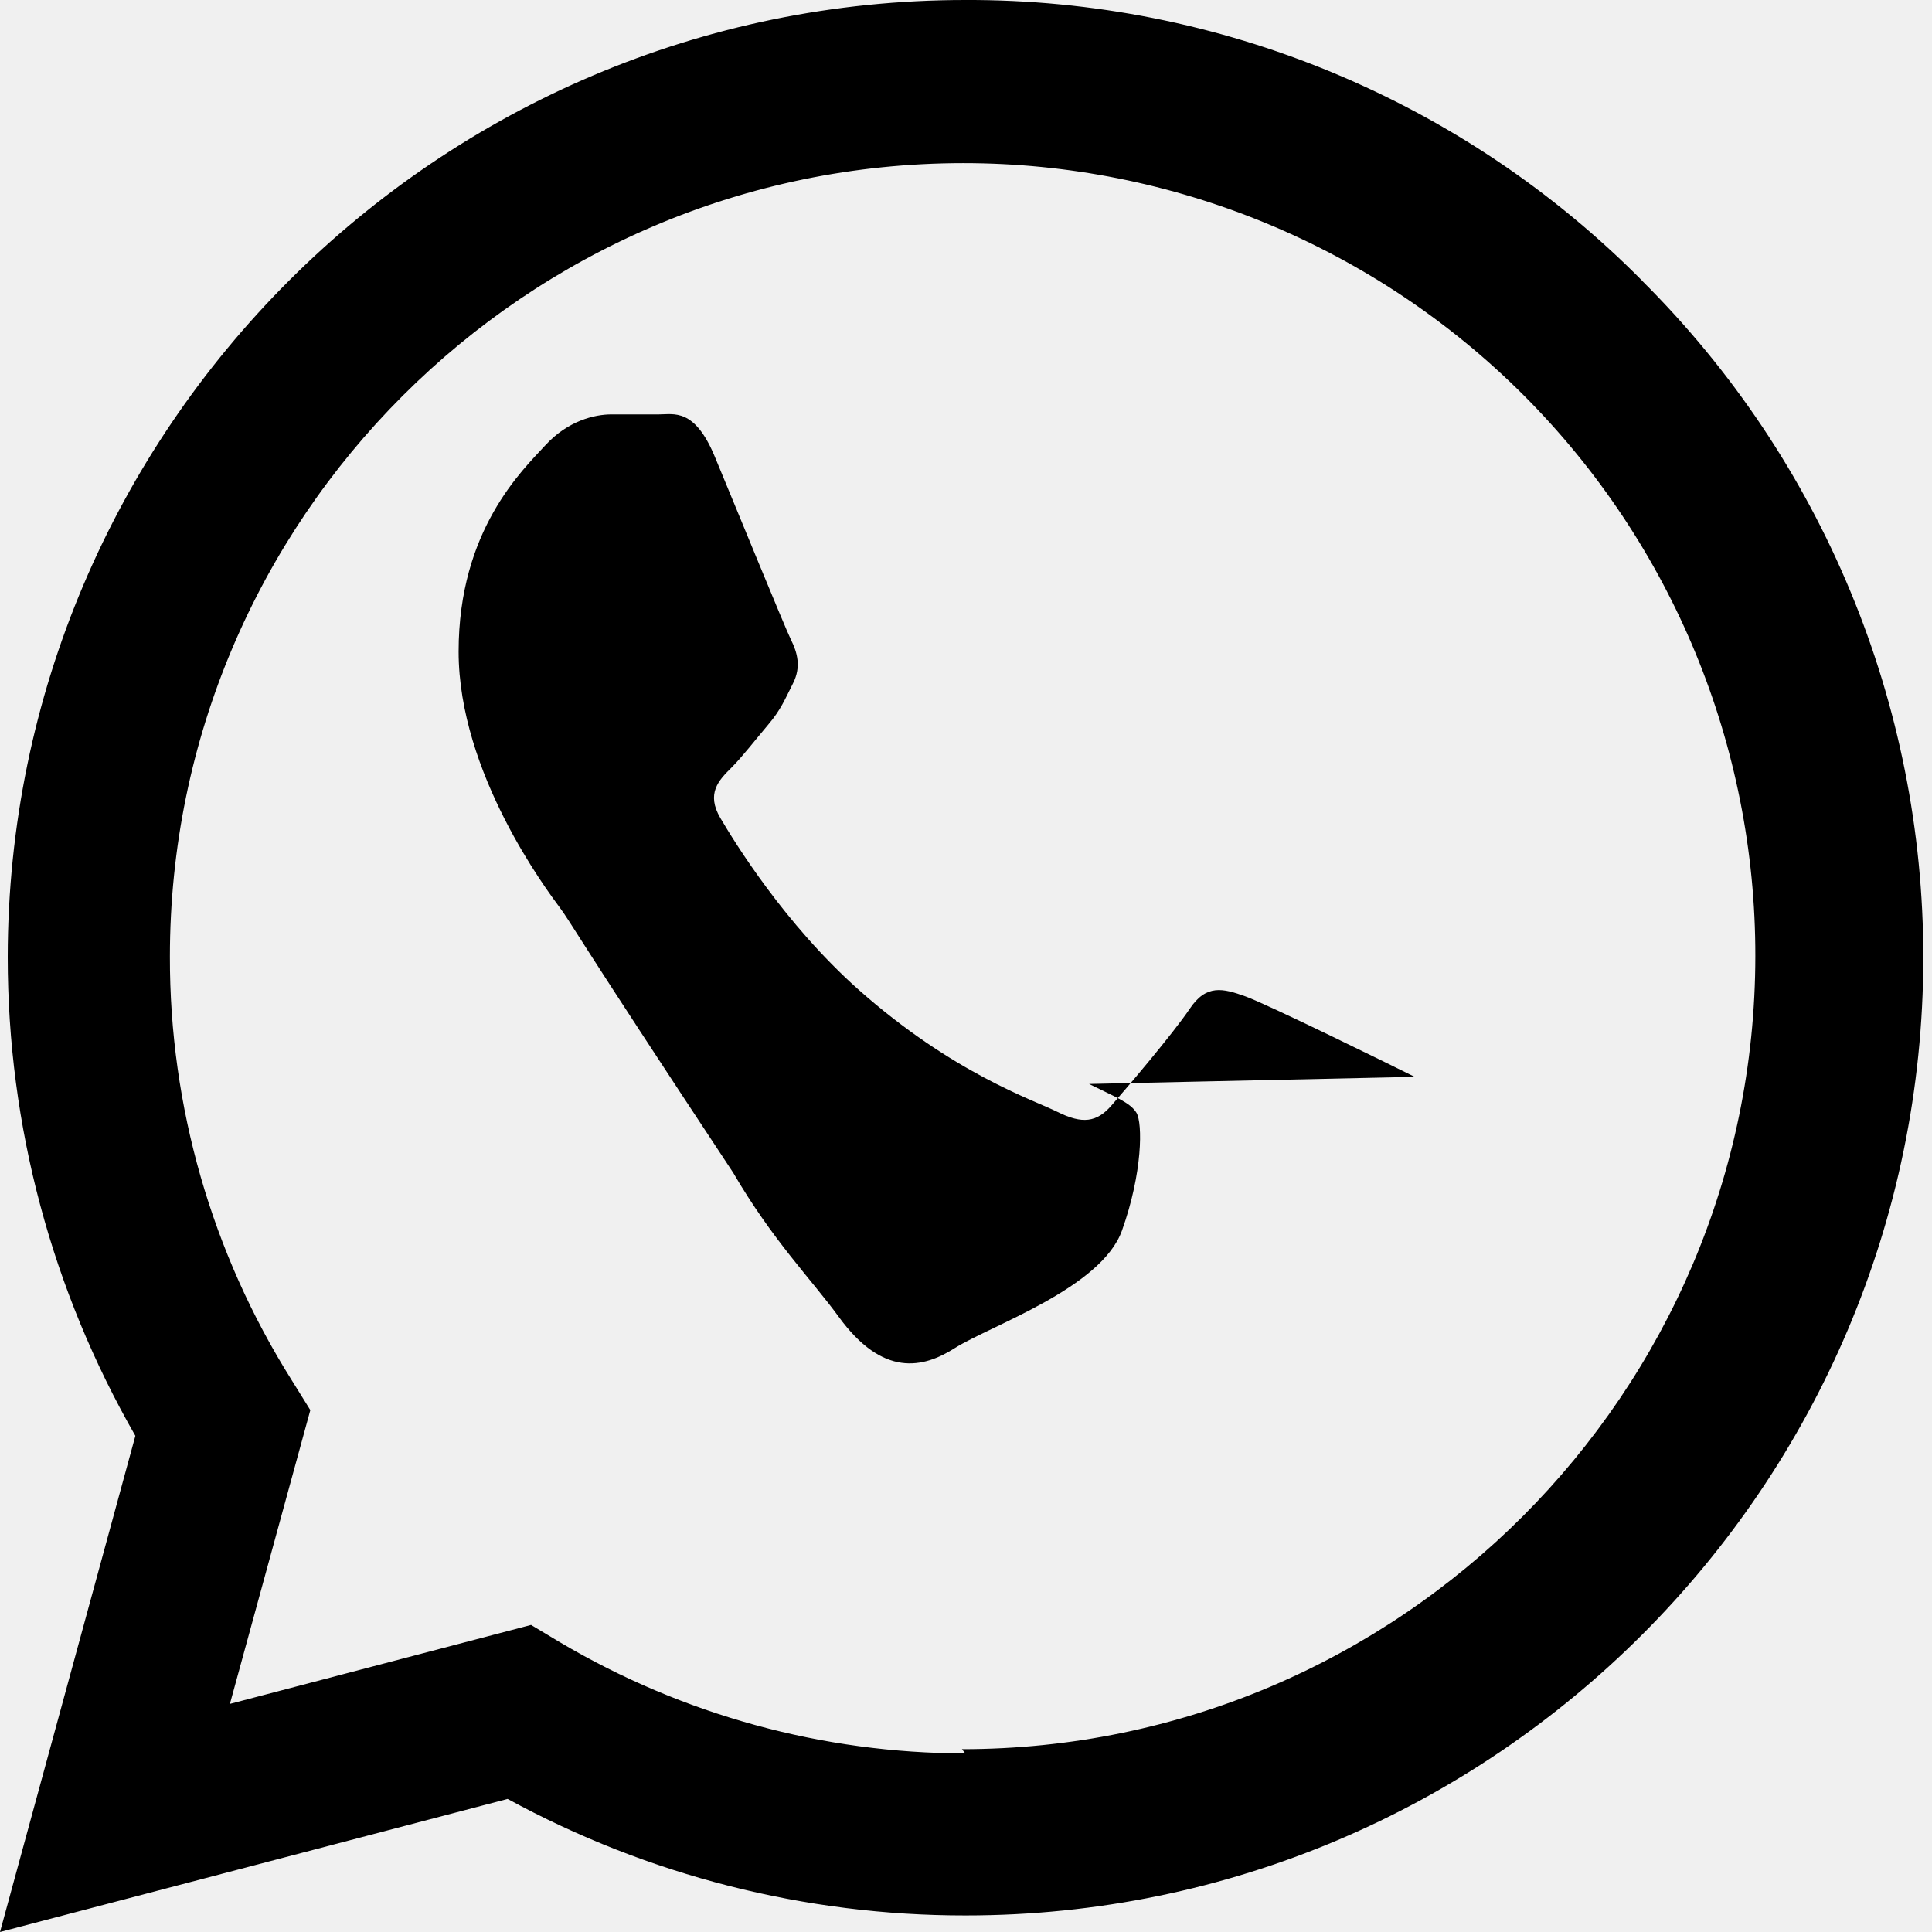
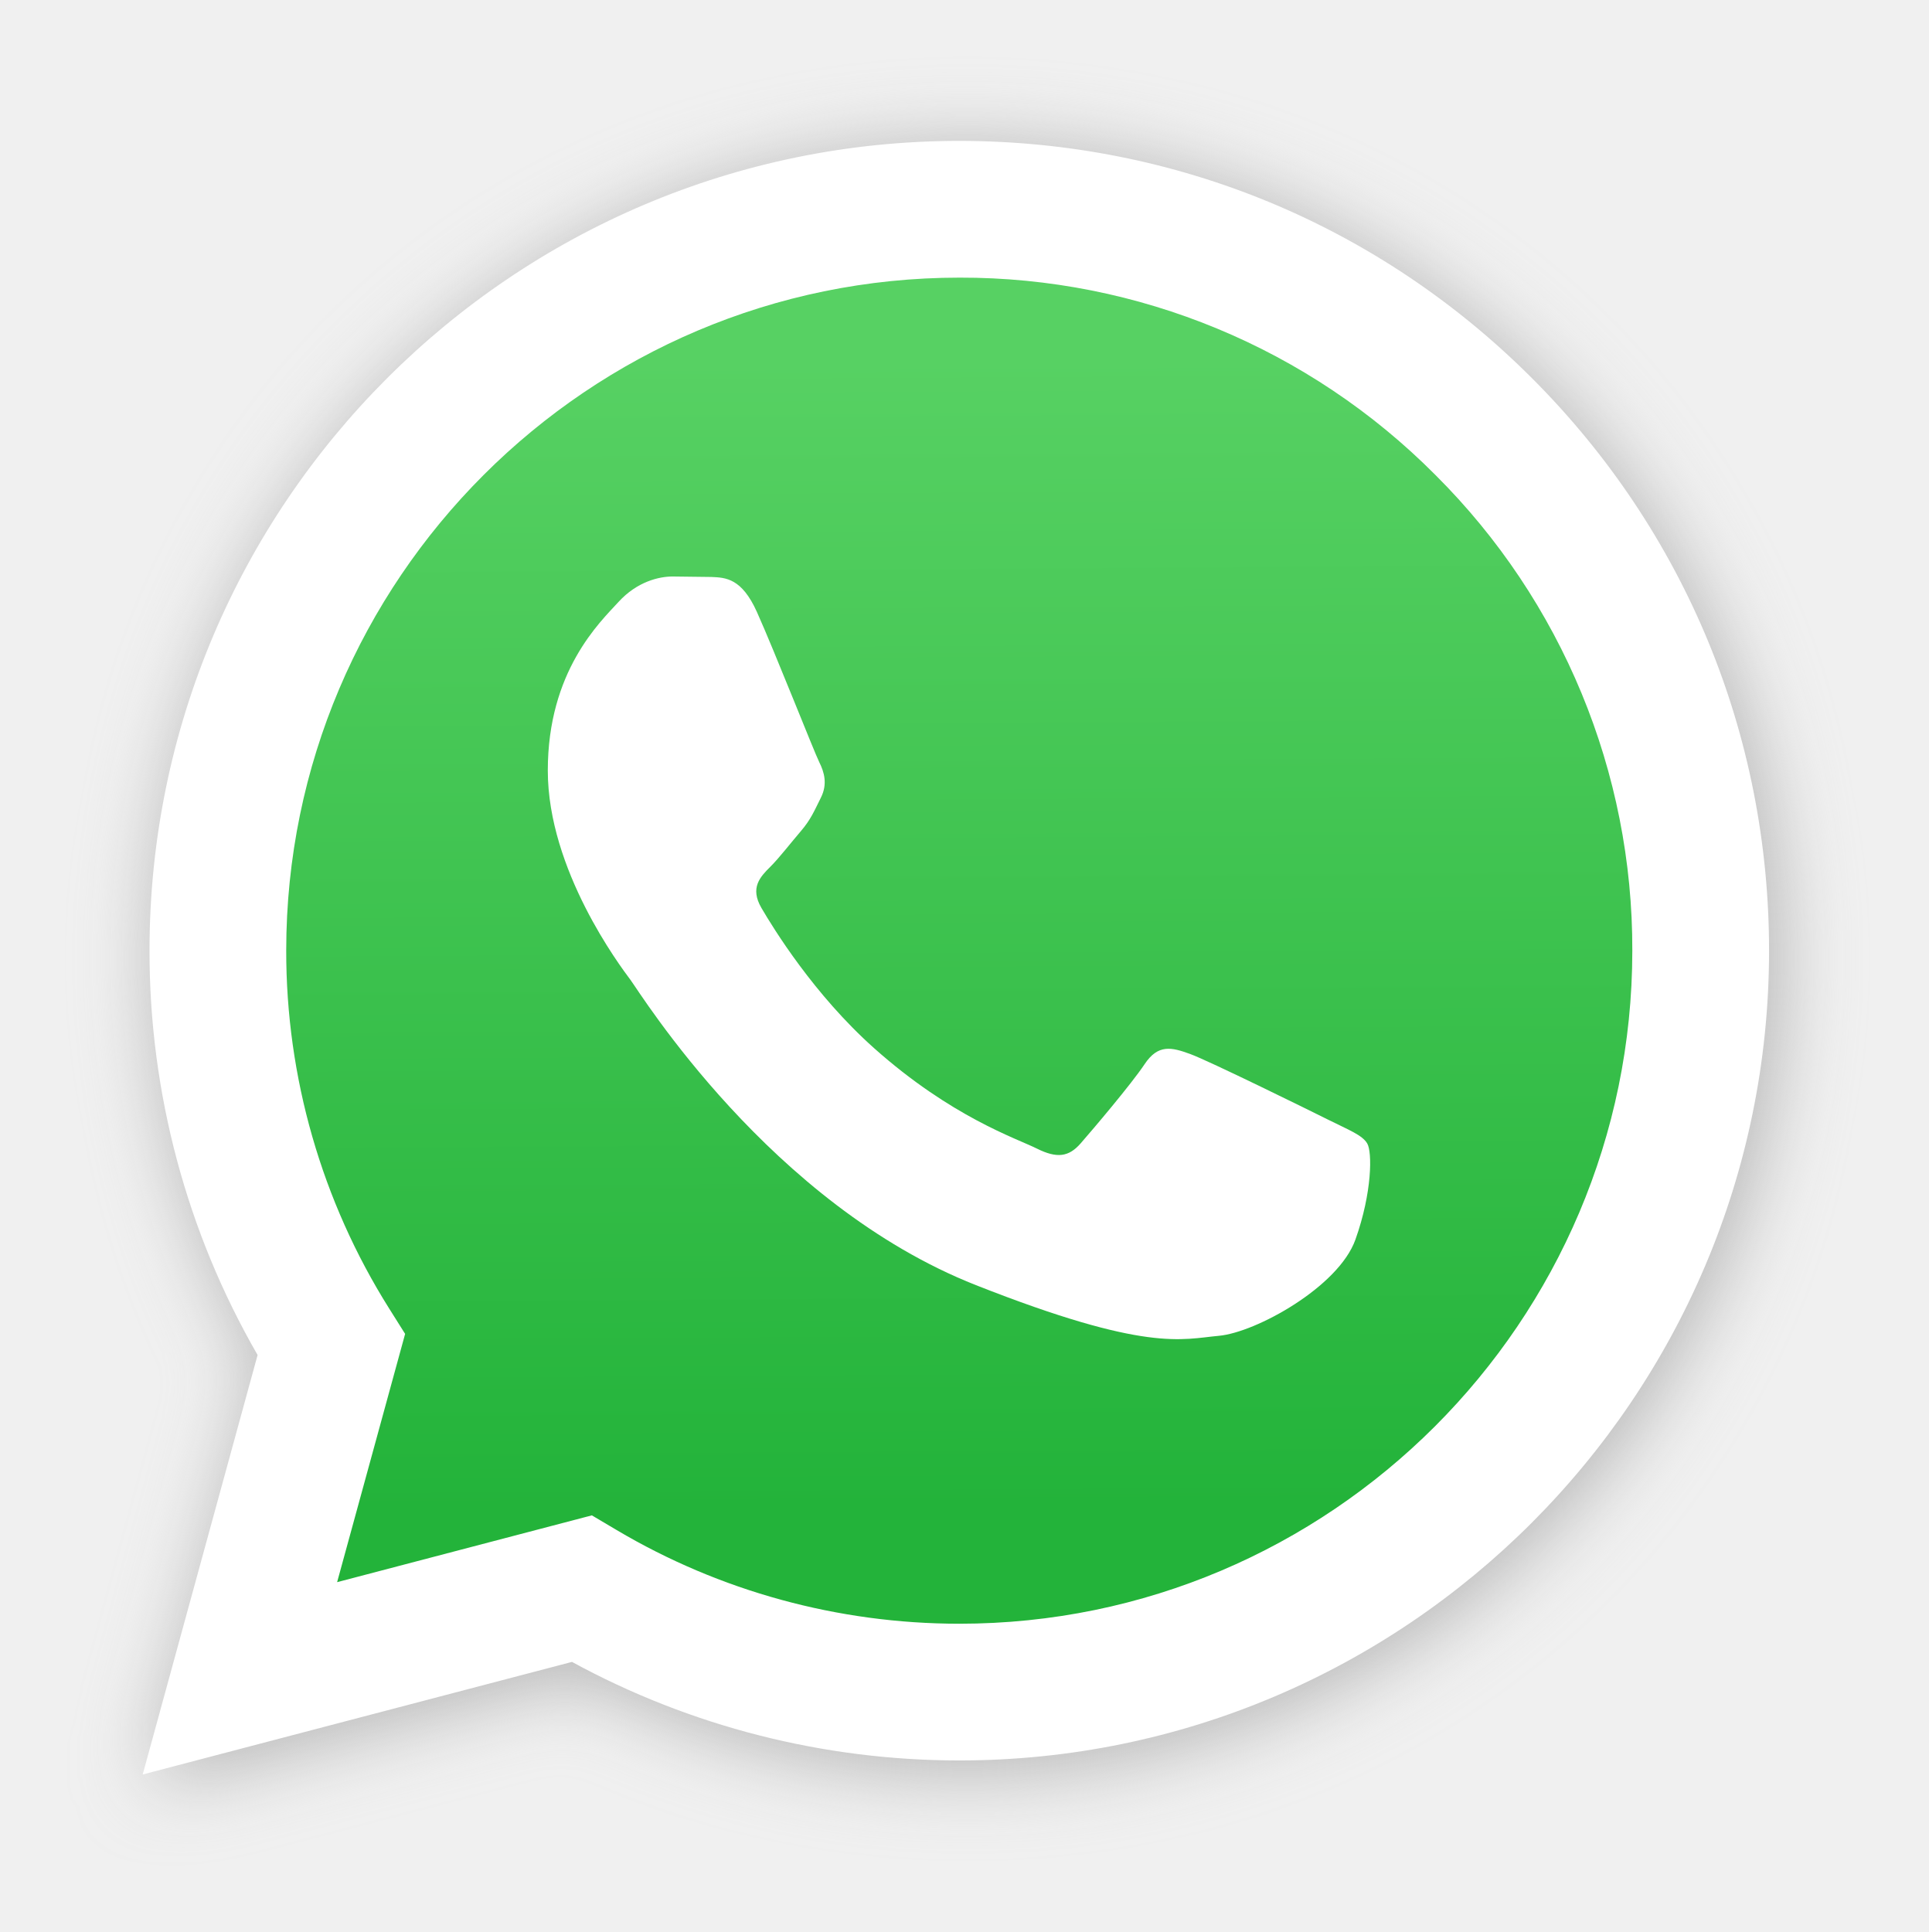
- <svg xmlns="http://www.w3.org/2000/svg" width="16" height="16" fill="currentColor" viewBox="0 0 16 16" aria-hidden="true">
-   <path d="M13.601 2.326A7.85 7.85 0 0 0 7.994 0C3.627 0 .068 3.558.064 7.926c0 1.399.366 2.76 1.057 3.965L0 16l4.204-1.102a7.9 7.9 0 0 0 3.79.965h.004c4.368 0 7.926-3.558 7.93-7.93A7.9 7.9 0 0 0 13.6 2.326zM7.994 14.521a6.6 6.6 0 0 1-3.356-.92l-.24-.144-2.494.654.666-2.433-.156-.251a6.56 6.56 0 0 1-1.007-3.505c0-3.621 2.947-6.569 6.569-6.571a6.56 6.56 0 0 1 4.642 1.922 6.56 6.56 0 0 1 1.919 4.644c-.002 3.621-2.95 6.569-6.571 6.569m3.75-5.568c-.205-.102-1.213-.598-1.401-.666s-.325-.102-.462.102-.53.666-.65.803-.239.154-.444.052-.867-.319-1.651-1.015c-.61-.544-1.022-1.215-1.142-1.419s-.013-.314.09-.416c.092-.092.205-.239.307-.359s.136-.205.205-.342.034-.256-.017-.359-.462-1.11-.633-1.521c-.167-.4-.337-.346-.462-.346h-.393c-.137 0-.359.051-.547.256s-.718.701-.718 1.708.735 1.981.837 2.119.1.174 1.437 2.197c.325.558.65.886.873 1.192.366.504.7.428.963.26.294-.186 1.213-.495 1.384-.974s.171-.888.12-.974-.188-.137-.393-.239" />
+ <svg xmlns="http://www.w3.org/2000/svg" viewBox="0 0 175.216 175.552">
+   <defs>
+     <linearGradient id="b" x1="85.915" x2="86.535" y1="32.567" y2="137.092" gradientUnits="userSpaceOnUse">
+       <stop offset="0" stop-color="#57d163" />
+       <stop offset="1" stop-color="#23b33a" />
+     </linearGradient>
+     <filter id="a" width="1.115" height="1.114" x="-.057" y="-.057" color-interpolation-filters="sRGB">
+       <feGaussianBlur stdDeviation="3.531" />
+     </filter>
+   </defs>
+   <path fill="#b3b3b3" d="m54.532 138.45 2.235 1.324c9.387 5.571 20.15 8.518 31.126 8.523h.023c33.707 0 61.139-27.426 61.153-61.135.006-16.335-6.349-31.696-17.895-43.251A60.75 60.75 0 0 0 87.94 25.983c-33.733 0-61.166 27.423-61.178 61.13a60.98 60.98 0 0 0 9.349 32.535l1.455 2.312-6.179 22.558zm-40.811 23.544L24.16 123.88c-6.438-11.154-9.825-23.808-9.821-36.772.017-40.556 33.021-73.55 73.578-73.55 19.681.01 38.154 7.669 52.047 21.572s21.537 32.383 21.53 52.037c-.018 40.553-33.027 73.553-73.578 73.553h-.032c-12.313-.005-24.412-3.094-35.159-8.954zm0 0" filter="url(#a)" />
+   <path fill="#fff" d="m12.966 161.238 10.439-38.114a73.42 73.42 0 0 1-9.821-36.772c.017-40.556 33.021-73.55 73.578-73.55 19.681.01 38.154 7.669 52.047 21.572s21.537 32.383 21.53 52.037c-.018 40.553-33.027 73.553-73.578 73.553h-.032c-12.313-.005-24.412-3.094-35.159-8.954z" />
+   <path fill="url(#linearGradient1780)" d="M87.184 25.227c-33.733 0-61.166 27.423-61.178 61.13a60.98 60.98 0 0 0 9.349 32.535l1.455 2.312-6.179 22.559 23.146-6.069 2.235 1.324c9.387 5.571 20.15 8.518 31.126 8.524h.023c33.707 0 61.14-27.426 61.153-61.135a60.75 60.75 0 0 0-17.895-43.251 60.75 60.75 0 0 0-43.235-17.929z" />
+   <path fill="url(#b)" d="M87.184 25.227c-33.733 0-61.166 27.423-61.178 61.13a60.98 60.98 0 0 0 9.349 32.535l1.455 2.313-6.179 22.558 23.146-6.069 2.235 1.324c9.387 5.571 20.15 8.517 31.126 8.523h.023c33.707 0 61.14-27.426 61.153-61.135a60.75 60.75 0 0 0-17.895-43.251 60.75 60.75 0 0 0-43.235-17.928z" />
+   <path fill="#fff" fill-rule="evenodd" d="M68.772 55.603c-1.378-3.061-2.828-3.123-4.137-3.176l-3.524-.043c-1.226 0-3.218.46-4.902 2.3s-6.435 6.287-6.435 15.332 6.588 17.785 7.506 19.013 12.718 20.381 31.405 27.75c15.529 6.124 18.689 4.906 22.061 4.6s10.877-4.447 12.408-8.74 1.532-7.971 1.073-8.74-1.685-1.226-3.525-2.146-10.877-5.367-12.562-5.981-2.91-.919-4.137.921-4.746 5.979-5.819 7.206-2.144 1.381-3.984.462-7.76-2.861-14.784-9.124c-5.465-4.873-9.154-10.891-10.228-12.73s-.114-2.835.808-3.751c.825-.824 1.838-2.147 2.759-3.22s1.224-1.84 1.836-3.065.307-2.301-.153-3.22-4.032-10.011-5.666-13.647" />
</svg>
